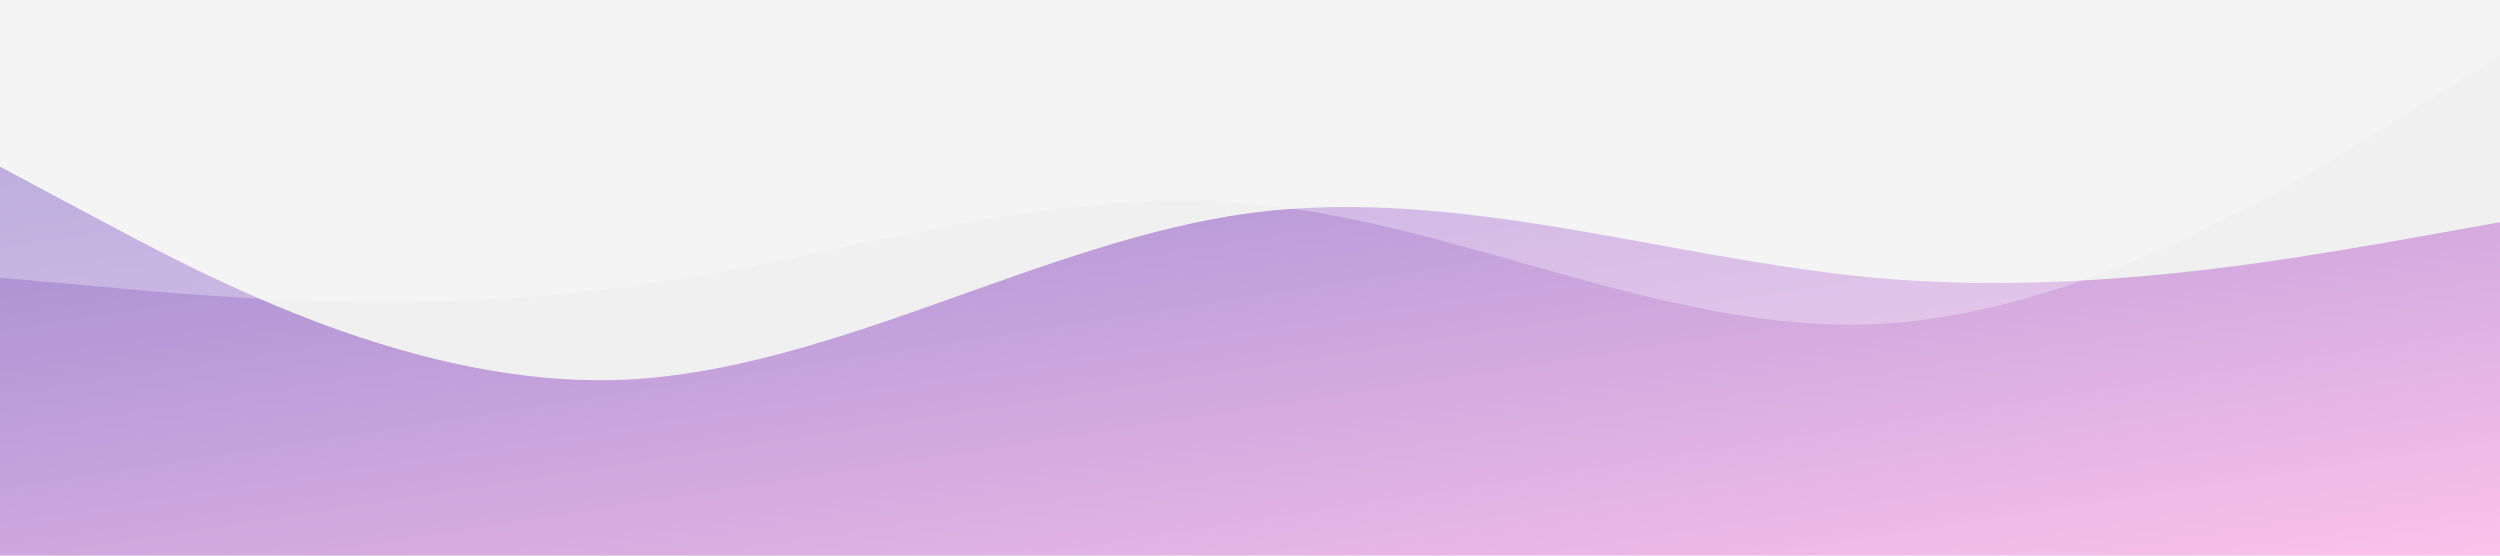
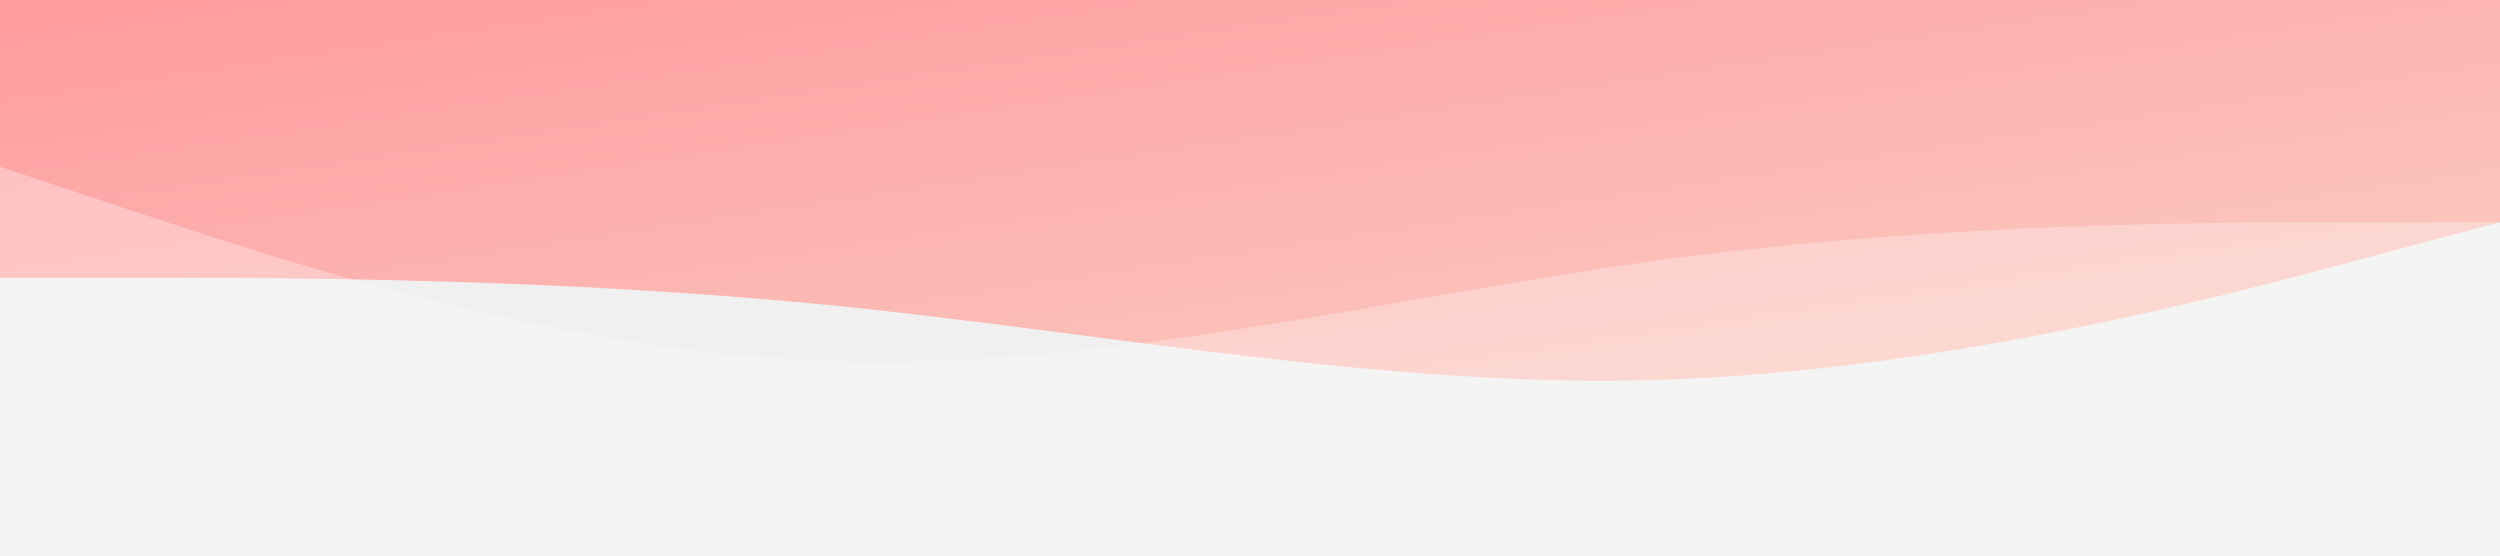
- <svg xmlns="http://www.w3.org/2000/svg" viewBox="0 0 1440 320">
+ <svg xmlns="http://www.w3.org/2000/svg" viewBox="0 0 1440 320" preserveAspectRatio="none">
  <defs>
-     <linearGradient id="grad1" x1="0%" y1="0%" x2="100%" y2="100%">
-       <stop offset="0%" style="stop-color:#a18cd1; stop-opacity:1" />
-       <stop offset="100%" style="stop-color:#fbc2eb; stop-opacity:1" />
+     <linearGradient id="grad" x1="0%" y1="0%" x2="100%" y2="100%">
+       <stop offset="0%" style="stop-color:#ff9a9e; stop-opacity:1" />
+       <stop offset="100%" style="stop-color:#fad0c4; stop-opacity:1" />
    </linearGradient>
  </defs>
-   <path fill="url(#grad1)" fill-opacity="1" d="M0,96L60,128C120,160,240,224,360,218.7C480,213,600,139,720,122.7C840,107,960,149,1080,160C1200,171,1320,149,1380,138.7L1440,128L1440,320L1380,320C1320,320,1200,320,1080,320C960,320,840,320,720,320C600,320,480,320,360,320C240,320,120,320,60,320L0,320Z" />
-   <path fill="#ffffff" fill-opacity="0.3" d="M0,160L60,165.3C120,171,240,181,360,165.3C480,149,600,107,720,117.3C840,128,960,192,1080,186.7C1200,181,1320,107,1380,69.3L1440,32L1440,0L1380,0C1320,0,1200,0,1080,0C960,0,840,0,720,0C600,0,480,0,360,0C240,0,120,0,60,0L0,0Z" />
+   <path fill="url(#grad)" fill-opacity="1" d="M0,160L80,160C160,160,320,160,480,176C640,192,800,224,960,218.7C1120,213,1280,171,1360,149.3L1440,128L1440,0L1360,0C1280,0,1120,0,960,0C800,0,640,0,480,0C320,0,160,0,80,0L0,0Z" />
+   <path fill="#ffffff" fill-opacity="0.3" d="M0,96L80,122.7C160,149,320,203,480,208C640,213,800,171,960,149.3C1120,128,1280,128,1360,128L1440,128L1440,320L1360,320C1280,320,1120,320,960,320C800,320,640,320,480,320C320,320,160,320,80,320L0,320Z" />
</svg>
